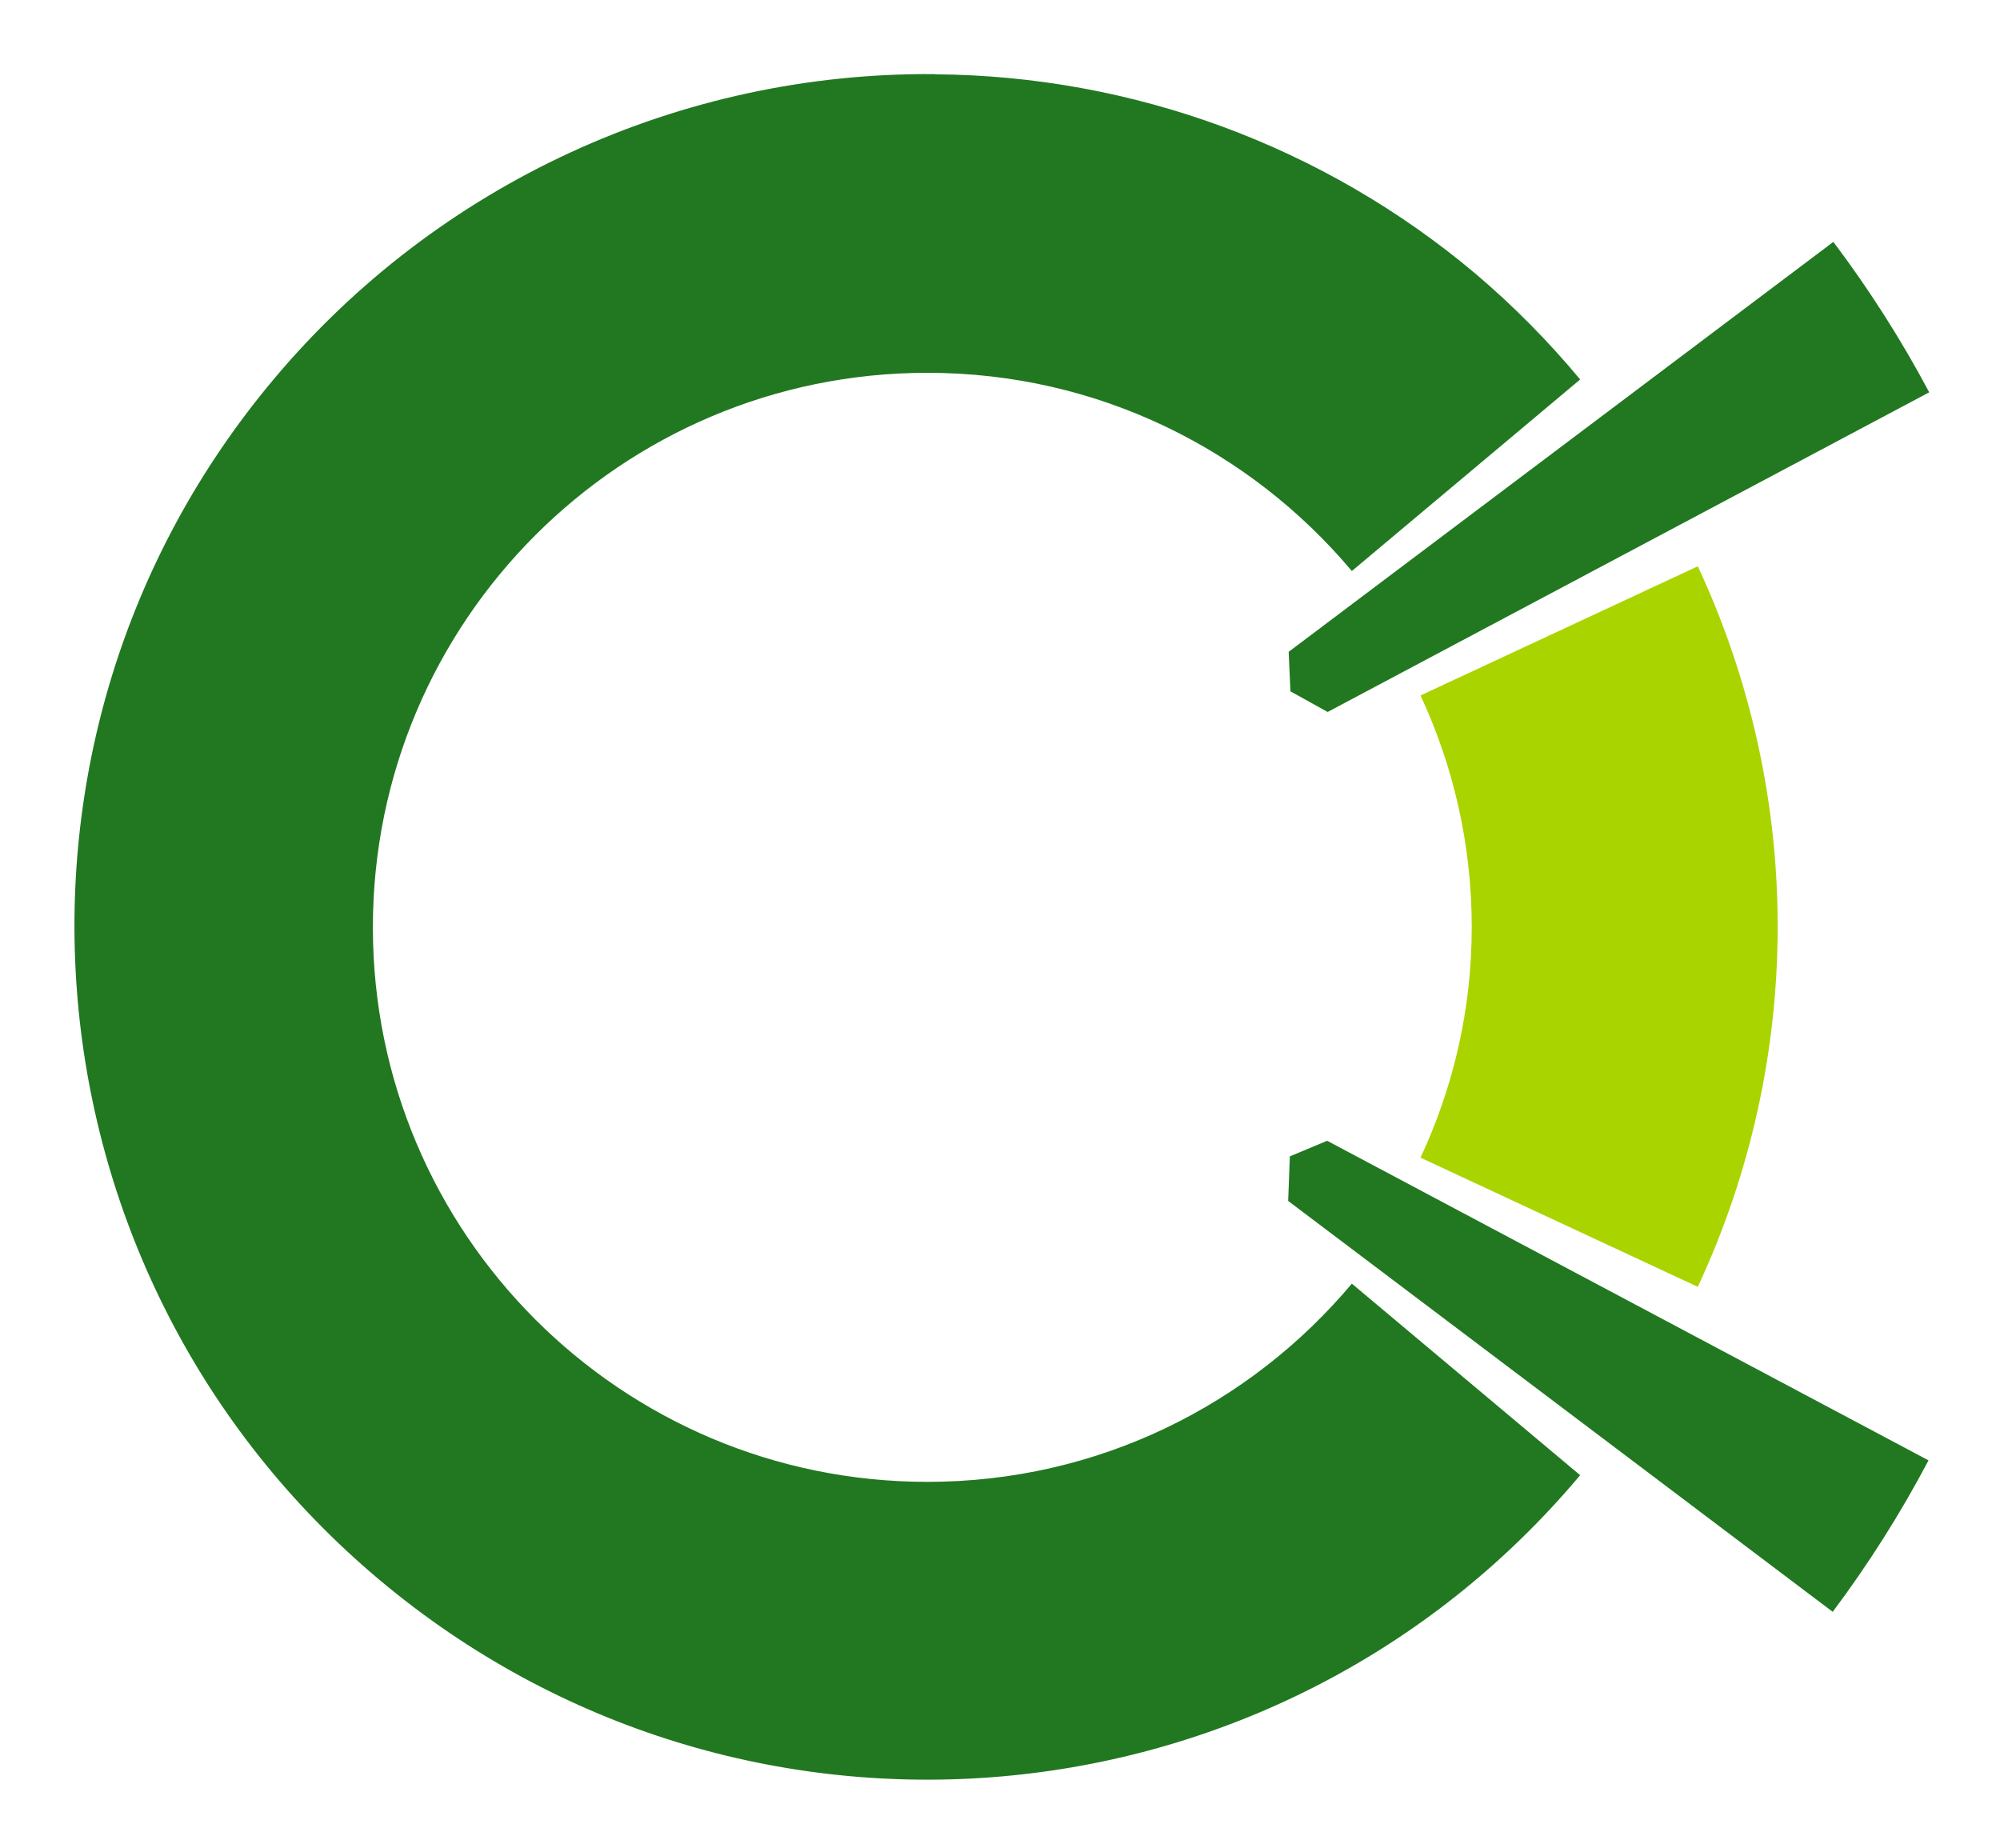
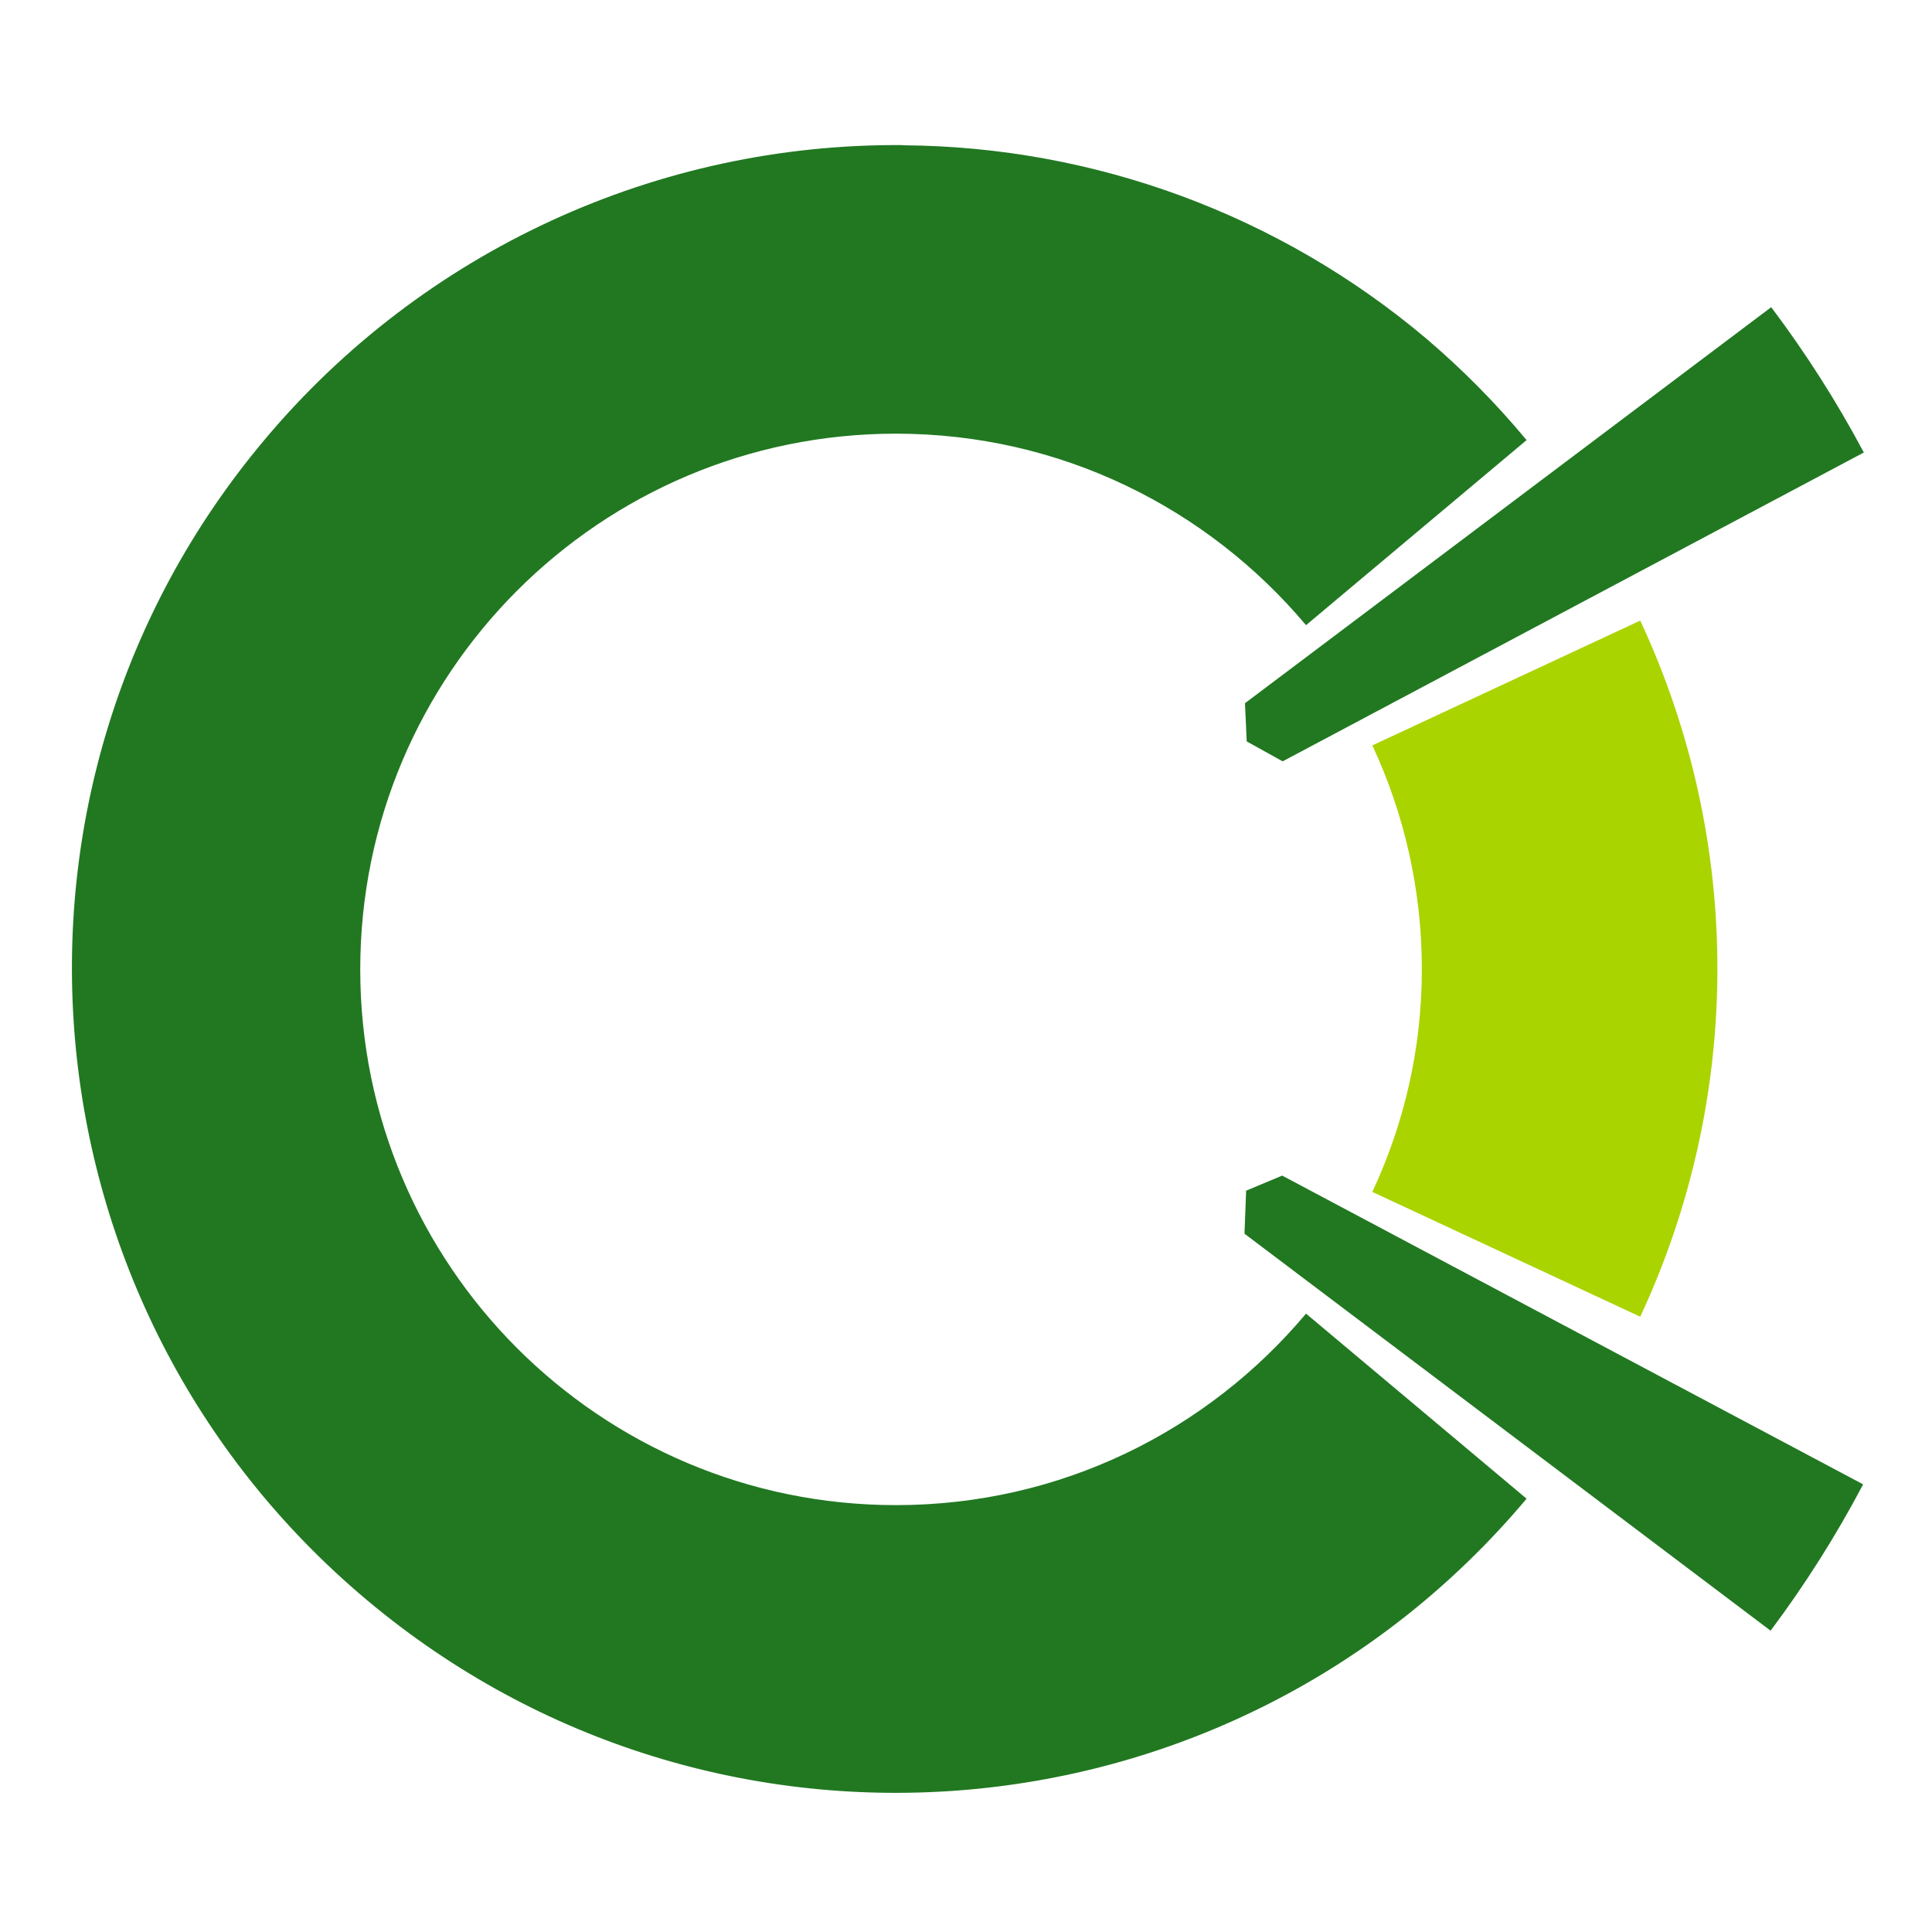
- <svg xmlns="http://www.w3.org/2000/svg" width="56.12" height="51.85" viewBox="0 0 56.12 51.85">
-   <path fill="#aad400" d="m47.64 15.89-7.781 3.625c.92 1.971 1.438 4.181 1.438 6.5s-.518 4.498-1.438 6.469l7.781 3.625a23.92 23.92 0 000-20.22z" />
-   <g fill="#217821">
-     <path d="M26.24 2.08a23.94 23.94 0 00-18.56 8.562c-8.495 10.12-7.155 25.19 2.969 33.69s25.19 7.186 33.69-2.938l-6.406-5.375c-2.855 3.4-7.119 5.562-11.91 5.562-8.595 0-15.56-6.967-15.56-15.56s6.967-15.56 15.56-15.56c4.787 0 9.051 2.163 11.91 5.562l6.406-5.375a24 24 0 00-2.938-2.969 23.8 23.8 0 00-15.16-5.594z" />
-     <path d="m51.44 6.79-15.28 11.5.05 1.109 1.044.579 16.88-8.97a32 32 0 00-2.688-4.218zm-14.2 25.22-1.047.438-.047 1.25 15.28 11.53a32 32 0 002.688-4.25z" />
+ <svg xmlns="http://www.w3.org/2000/svg" width="24" height="24" viewBox="0 0 24 24">
+   <g transform="translate(0 0.913) scale(0.4277)">
+     <path fill="#aad400" d="m47.64 15.89-7.781 3.625c.92 1.971 1.438 4.181 1.438 6.5s-.518 4.498-1.438 6.469l7.781 3.625a23.92 23.92 0 000-20.22z" />
+     <g fill="#217821">
+       <path d="M26.24 2.08a23.94 23.94 0 00-18.56 8.562c-8.495 10.12-7.155 25.19 2.969 33.69s25.19 7.186 33.69-2.938l-6.406-5.375c-2.855 3.4-7.119 5.562-11.91 5.562-8.595 0-15.56-6.967-15.56-15.56s6.967-15.56 15.56-15.56c4.787 0 9.051 2.163 11.91 5.562l6.406-5.375a24 24 0 00-2.938-2.969 23.8 23.8 0 00-15.16-5.594z" />
+       <path d="m51.44 6.79-15.28 11.5.05 1.109 1.044.579 16.88-8.97a32 32 0 00-2.688-4.218zm-14.2 25.22-1.047.438-.047 1.25 15.28 11.53a32 32 0 002.688-4.25z" />
+     </g>
  </g>
</svg>
